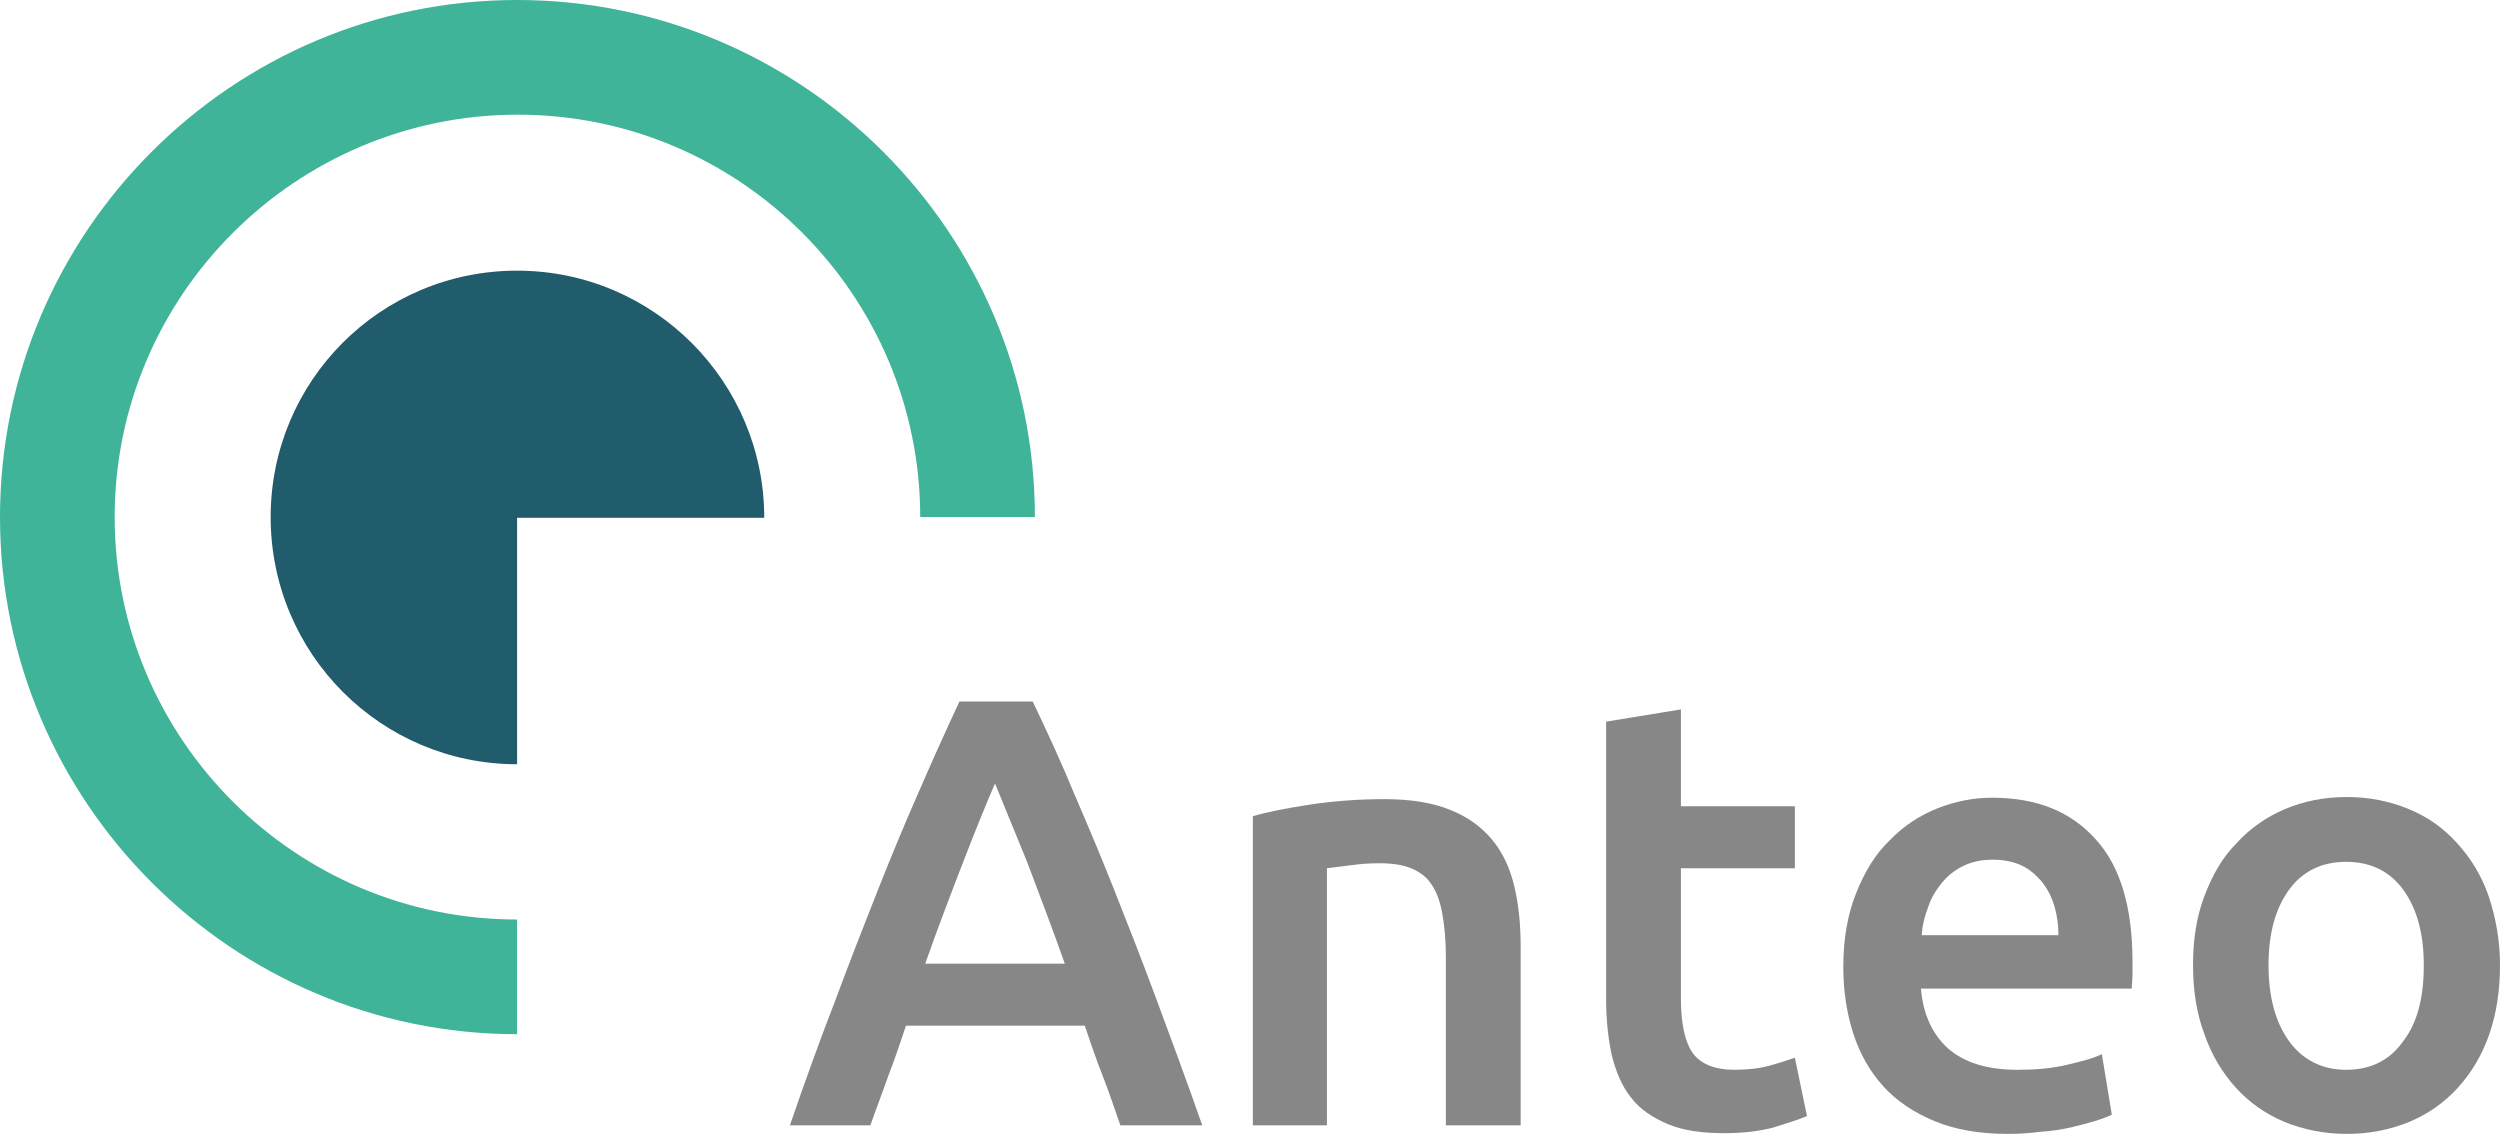
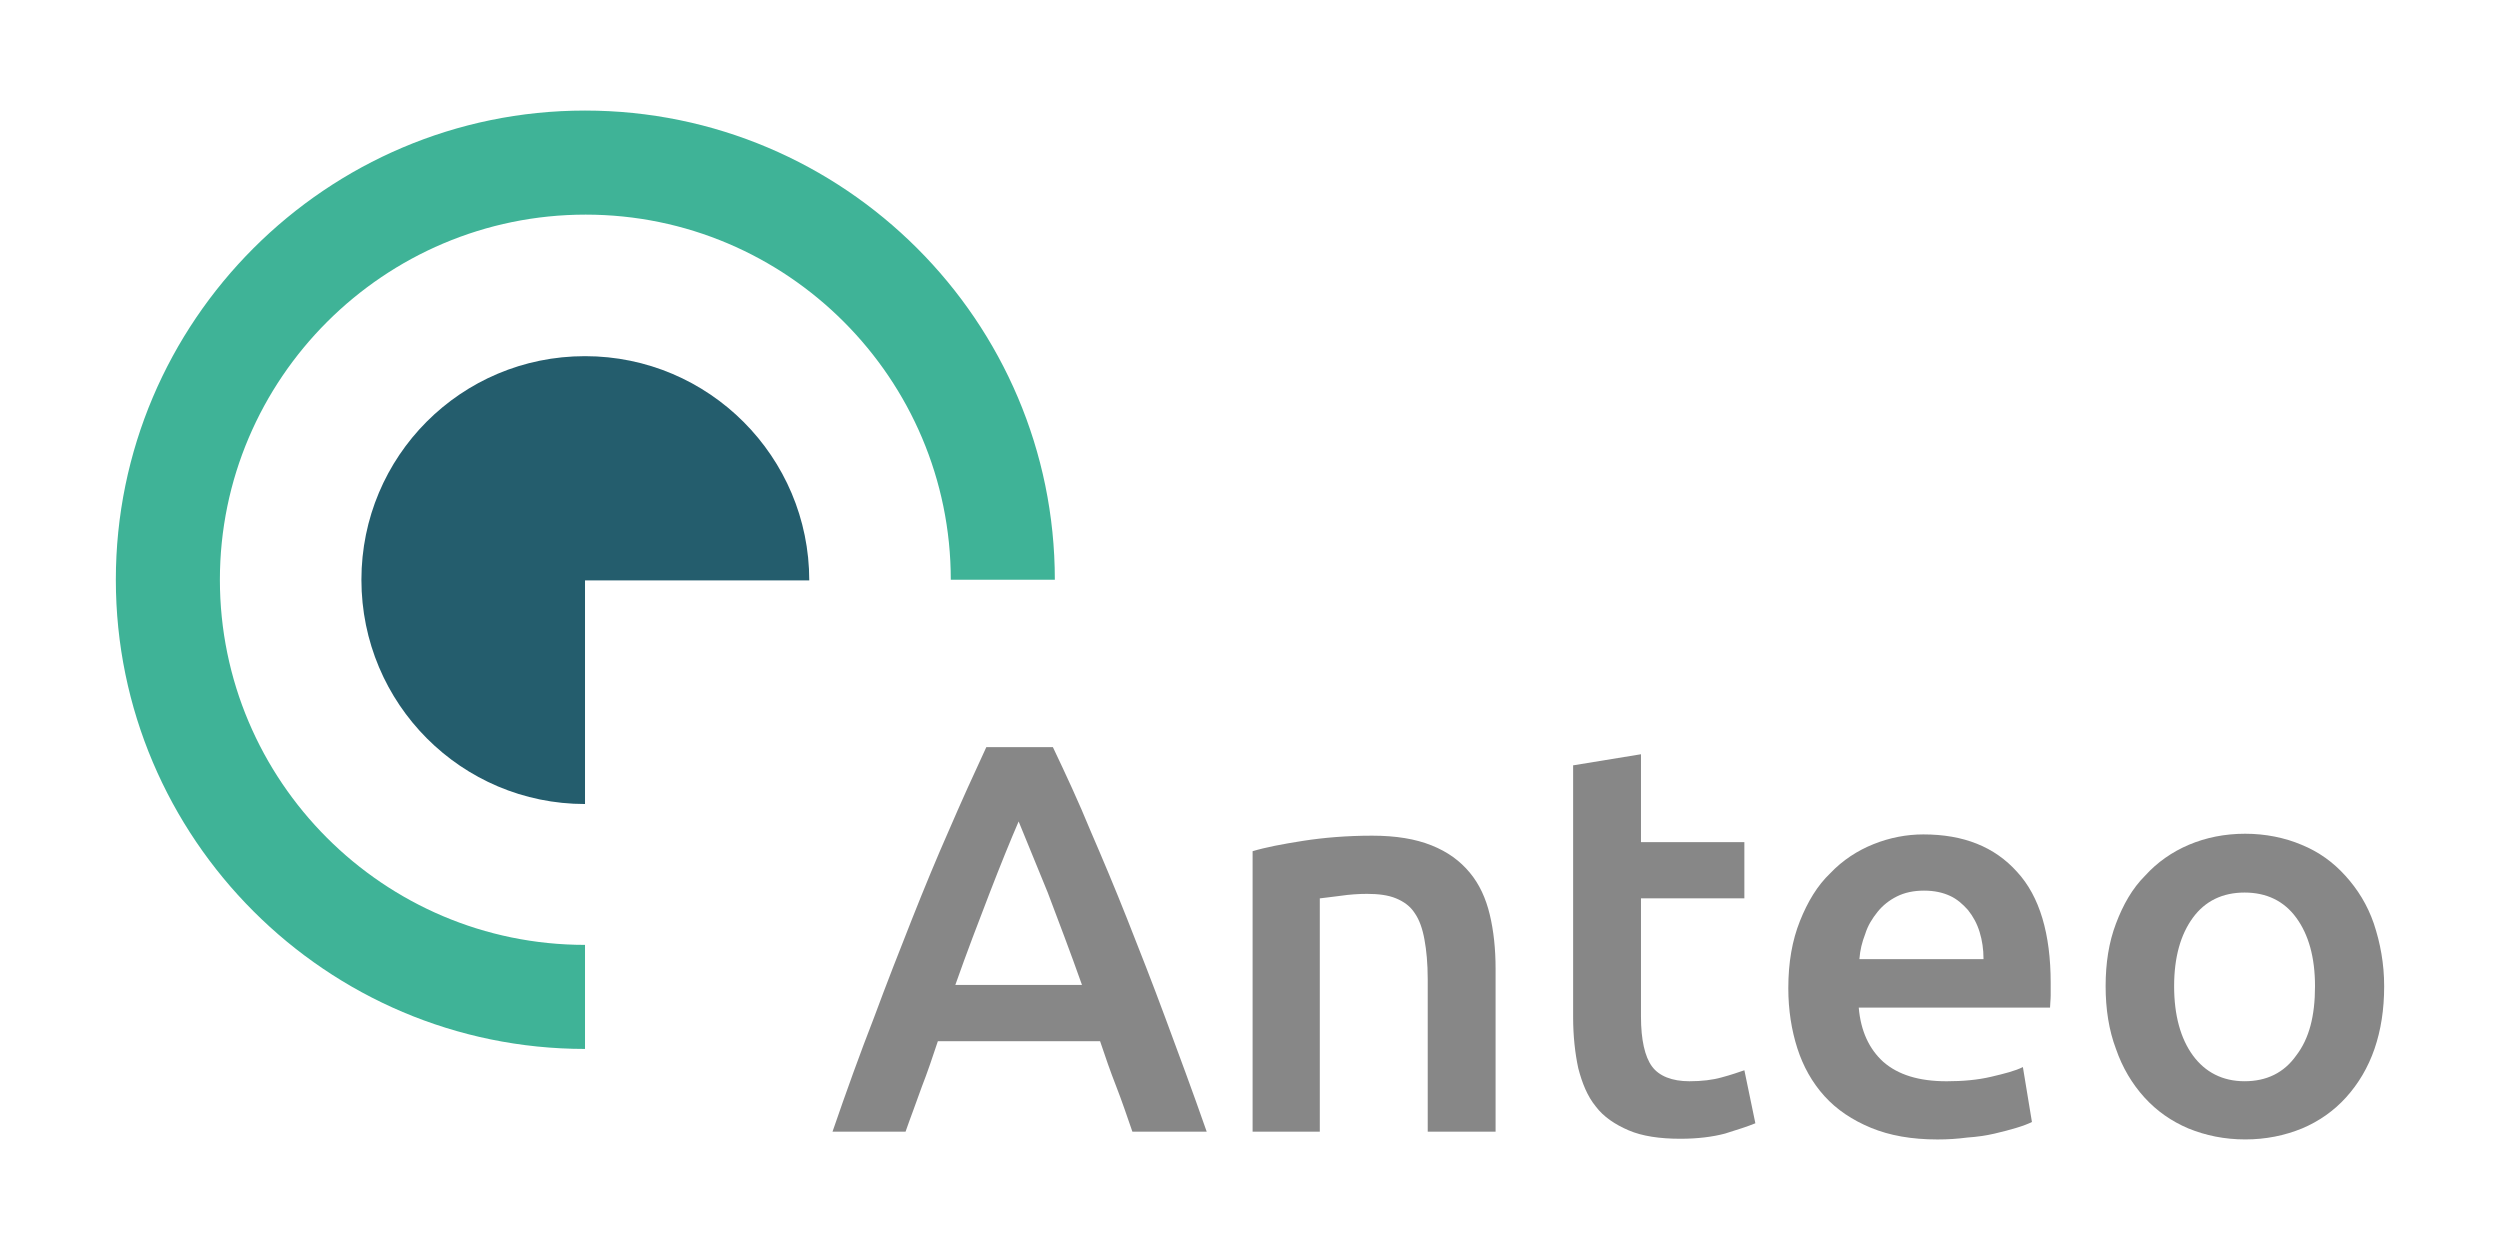
- <svg xmlns="http://www.w3.org/2000/svg" version="1.1" id="Layer_1" x="0px" y="0px" width="351px" height="159.2px" viewBox="0 0 351 159.2" style="enable-background:new 0 0 351 159.2;" xml:space="preserve">
-   <style type="text/css">
- 	.st0{fill:#878787;}
- 	.st1{fill:#3FB498;}
- 	.st2{fill:#205C6C;}
- </style>
+ <svg xmlns="http://www.w3.org/2000/svg" version="1.1" id="Layer_1" x="0px" y="0px" width="200px" height="100px" viewBox="0 0 200 100" enable-background="new 0 0 200 100" xml:space="preserve">
  <g>
    <g>
      <g>
-         <path class="st0" d="M157.3,158c-0.8-2.3-1.6-4.7-2.5-7c-0.9-2.3-1.7-4.6-2.5-7h-25.1c-0.8,2.4-1.6,4.8-2.5,7.1     c-0.8,2.3-1.7,4.6-2.5,6.9h-11.3c2.2-6.4,4.3-12.2,6.4-17.6c2-5.4,4-10.5,5.9-15.3c1.9-4.8,3.8-9.4,5.7-13.7     c1.9-4.4,3.8-8.6,5.8-12.9h10.3c2,4.2,4,8.5,5.8,12.9c1.9,4.4,3.8,8.9,5.7,13.7c1.9,4.8,3.9,9.9,5.9,15.3     c2,5.4,4.2,11.3,6.4,17.6H157.3z M139.7,110c-1.3,3-2.8,6.7-4.5,11.1c-1.7,4.4-3.5,9.1-5.3,14.2h19.6c-1.8-5.1-3.6-9.8-5.3-14.3     C142.4,116.6,140.9,112.9,139.7,110z" />
-         <path class="st0" d="M175.9,114.6c2-0.6,4.6-1.1,7.8-1.6c3.2-0.5,6.8-0.8,10.7-0.8c3.7,0,6.7,0.5,9.2,1.5c2.5,1,4.4,2.4,5.9,4.2     c1.5,1.8,2.5,4,3.1,6.5c0.6,2.5,0.9,5.3,0.9,8.4V158H203v-23.6c0-2.4-0.2-4.5-0.5-6.1c-0.3-1.7-0.8-3.1-1.5-4.1     c-0.7-1.1-1.7-1.8-2.9-2.3c-1.2-0.5-2.7-0.7-4.5-0.7c-1.3,0-2.7,0.1-4.1,0.3c-1.4,0.2-2.5,0.3-3.2,0.4V158h-10.4V114.6z" />
-         <path class="st0" d="M225.6,101.3l10.4-1.7v13.6h16v8.7h-16v18.3c0,3.6,0.6,6.2,1.7,7.7c1.1,1.5,3.1,2.3,5.8,2.3     c1.9,0,3.6-0.2,5-0.6c1.5-0.4,2.6-0.8,3.5-1.1l1.7,8.2c-1.2,0.5-2.8,1-4.7,1.6c-1.9,0.5-4.2,0.8-6.9,0.8c-3.2,0-5.9-0.4-8-1.3     c-2.1-0.9-3.9-2.1-5.1-3.7c-1.3-1.6-2.1-3.6-2.7-5.9c-0.5-2.3-0.8-5-0.8-7.9V101.3z" />
-         <path class="st0" d="M258.8,135.8c0-4,0.6-7.4,1.8-10.4c1.2-3,2.7-5.5,4.7-7.4c1.9-2,4.2-3.5,6.7-4.5c2.5-1,5.1-1.5,7.7-1.5     c6.2,0,11,1.9,14.5,5.8c3.5,3.8,5.2,9.6,5.2,17.2c0,0.6,0,1.2,0,1.9c0,0.7-0.1,1.4-0.1,1.9h-29.6c0.3,3.6,1.6,6.4,3.8,8.4     c2.3,2,5.5,3,9.8,3c2.5,0,4.8-0.2,6.9-0.7c2.1-0.5,3.7-0.9,4.9-1.5l1.4,8.5c-0.6,0.3-1.4,0.6-2.4,0.9c-1,0.3-2.1,0.6-3.4,0.9     c-1.3,0.3-2.7,0.5-4.2,0.6c-1.5,0.2-3,0.3-4.6,0.3c-4,0-7.4-0.6-10.3-1.8c-2.9-1.2-5.3-2.8-7.2-4.9c-1.9-2.1-3.3-4.6-4.2-7.4     C259.3,142.3,258.8,139.2,258.8,135.8z M289,131.2c0-1.4-0.2-2.8-0.6-4.1c-0.4-1.3-1-2.4-1.8-3.4c-0.8-0.9-1.7-1.7-2.8-2.2     c-1.1-0.5-2.4-0.8-4-0.8c-1.6,0-3,0.3-4.2,0.9c-1.2,0.6-2.2,1.4-3,2.4c-0.8,1-1.5,2.1-1.9,3.4c-0.5,1.3-0.8,2.5-0.9,3.9H289z" />
-         <path class="st0" d="M351,135.5c0,3.6-0.5,6.8-1.5,9.7c-1,2.9-2.5,5.4-4.4,7.5c-1.9,2.1-4.2,3.7-6.8,4.8     c-2.7,1.1-5.6,1.7-8.8,1.7c-3.2,0-6.1-0.6-8.8-1.7c-2.6-1.1-4.9-2.7-6.8-4.8c-1.9-2.1-3.4-4.6-4.4-7.5c-1.1-2.9-1.6-6.2-1.6-9.7     c0-3.6,0.5-6.8,1.6-9.7c1.1-2.9,2.5-5.4,4.5-7.4c1.9-2.1,4.2-3.7,6.8-4.8c2.6-1.1,5.5-1.7,8.7-1.7c3.1,0,6.1,0.6,8.7,1.7     c2.7,1.1,4.9,2.7,6.8,4.8c1.9,2.1,3.4,4.5,4.4,7.4C350.4,128.8,351,132,351,135.5z M340.3,135.5c0-4.5-1-8-2.9-10.6     c-1.9-2.6-4.6-3.9-8-3.9c-3.4,0-6.1,1.3-8,3.9c-1.9,2.6-2.9,6.1-2.9,10.6c0,4.5,1,8.1,2.9,10.7c1.9,2.6,4.6,4,8,4     c3.4,0,6.1-1.3,8-4C339.4,143.6,340.3,140.1,340.3,135.5z" />
-       </g>
-     </g>
-     <g>
-       <g>
-         <path class="st1" d="M145.3,72.6h-16.1c0-31.1-25.3-56.5-56.5-56.5S16.1,41.5,16.1,72.6s25.3,56.5,56.5,56.5v16.1     c-40,0-72.6-32.6-72.6-72.6C0,32.6,32.6,0,72.6,0C112.7,0,145.3,32.6,145.3,72.6z" />
+         <g>
+           <path fill="#878787" d="M90.591,90.533c-0.414-1.189-0.827-2.43-1.293-3.619c-0.465-1.189-0.878-2.379-1.292-3.619H75.029      c-0.413,1.24-0.827,2.482-1.293,3.67c-0.414,1.189-0.879,2.379-1.292,3.568h-5.843c1.138-3.309,2.224-6.309,3.31-9.1      c1.033-2.791,2.067-5.428,3.05-7.91c0.982-2.48,1.964-4.859,2.947-7.082c0.981-2.275,1.965-4.447,2.998-6.67h5.325      c1.034,2.172,2.068,4.395,2.999,6.67c0.982,2.273,1.965,4.602,2.946,7.082c0.983,2.482,2.017,5.119,3.051,7.91      s2.171,5.842,3.309,9.1H90.591z M81.491,65.717c-0.672,1.551-1.447,3.465-2.326,5.738c-0.879,2.275-1.809,4.705-2.74,7.342      h10.134c-0.931-2.637-1.862-5.066-2.74-7.393C82.888,69.129,82.112,67.217,81.491,65.717z" />
+           <path fill="#878787" d="M100.207,68.096c1.034-0.311,2.378-0.568,4.032-0.828c1.655-0.258,3.516-0.414,5.532-0.414      c1.912,0,3.463,0.26,4.756,0.777s2.274,1.24,3.05,2.172c0.776,0.93,1.294,2.066,1.603,3.359c0.311,1.293,0.467,2.74,0.467,4.342      v13.029h-5.429V78.332c0-1.24-0.104-2.326-0.259-3.154c-0.155-0.879-0.414-1.602-0.775-2.119c-0.362-0.568-0.879-0.93-1.5-1.189      c-0.619-0.258-1.396-0.361-2.326-0.361c-0.672,0-1.396,0.051-2.12,0.156c-0.724,0.102-1.292,0.154-1.654,0.205v18.664h-5.376      V68.096L100.207,68.096z" />
+           <path fill="#878787" d="M125.901,61.219l5.377-0.879v7.033h8.271v4.496h-8.271v9.461c0,1.861,0.311,3.205,0.879,3.982      c0.569,0.775,1.603,1.188,2.999,1.188c0.981,0,1.861-0.104,2.585-0.311c0.774-0.205,1.344-0.412,1.809-0.568l0.879,4.24      c-0.619,0.258-1.446,0.518-2.43,0.826c-0.981,0.26-2.171,0.414-3.567,0.414c-1.653,0-3.05-0.207-4.136-0.672      c-1.085-0.465-2.017-1.086-2.637-1.914c-0.672-0.826-1.086-1.859-1.396-3.049c-0.258-1.189-0.413-2.586-0.413-4.084V61.219      H125.901z" />
+           <path fill="#878787" d="M143.065,79.055c0-2.066,0.312-3.824,0.931-5.375c0.621-1.551,1.396-2.844,2.431-3.826      c0.982-1.035,2.171-1.811,3.463-2.326c1.294-0.518,2.637-0.775,3.981-0.775c3.206,0,5.688,0.982,7.496,2.998      c1.811,1.965,2.688,4.963,2.688,8.893c0,0.311,0,0.621,0,0.982s-0.052,0.725-0.052,0.982h-15.303      c0.155,1.861,0.827,3.309,1.965,4.342c1.188,1.035,2.844,1.551,5.066,1.551c1.292,0,2.481-0.104,3.567-0.361      s1.913-0.465,2.533-0.775l0.724,4.395c-0.31,0.154-0.724,0.311-1.241,0.467c-0.517,0.154-1.085,0.309-1.757,0.463      c-0.672,0.156-1.396,0.26-2.172,0.313c-0.775,0.102-1.552,0.154-2.378,0.154c-2.068,0-3.825-0.311-5.325-0.93      c-1.499-0.621-2.74-1.449-3.723-2.535s-1.706-2.377-2.171-3.826C143.324,82.416,143.065,80.814,143.065,79.055z M158.68,76.678      c0-0.725-0.104-1.447-0.311-2.119c-0.207-0.674-0.517-1.24-0.931-1.758c-0.414-0.467-0.879-0.879-1.447-1.137      c-0.569-0.26-1.24-0.414-2.068-0.414c-0.827,0-1.551,0.154-2.172,0.465c-0.62,0.309-1.137,0.725-1.551,1.24      c-0.413,0.518-0.775,1.086-0.981,1.758c-0.259,0.672-0.413,1.293-0.467,2.016h9.928V76.678z" />
+           <path fill="#878787" d="M190.733,78.9c0,1.861-0.259,3.516-0.775,5.016c-0.517,1.498-1.292,2.791-2.275,3.877      c-0.981,1.086-2.171,1.912-3.516,2.482c-1.396,0.568-2.895,0.879-4.549,0.879s-3.153-0.311-4.55-0.879      c-1.345-0.57-2.533-1.396-3.516-2.482s-1.758-2.379-2.274-3.877c-0.569-1.5-0.828-3.205-0.828-5.016      c0-1.861,0.259-3.516,0.828-5.016c0.568-1.498,1.292-2.791,2.325-3.824c0.983-1.086,2.173-1.912,3.516-2.482      c1.346-0.568,2.845-0.879,4.499-0.879c1.603,0,3.153,0.311,4.497,0.879c1.396,0.57,2.534,1.396,3.516,2.482      c0.983,1.086,1.759,2.326,2.275,3.824C190.423,75.438,190.733,77.092,190.733,78.9z M185.201,78.9      c0-2.326-0.517-4.137-1.499-5.48c-0.981-1.344-2.378-2.016-4.136-2.016s-3.153,0.672-4.136,2.016s-1.5,3.154-1.5,5.48      s0.518,4.188,1.5,5.533c0.982,1.344,2.378,2.066,4.136,2.066s3.154-0.672,4.136-2.066      C184.736,83.088,185.201,81.279,185.201,78.9z" />
+         </g>
      </g>
      <g>
-         <path class="st2" d="M72.6,107.3V72.7h34.7c0,0,0,0,0,0c0-19.1-15.5-34.7-34.7-34.7S38,53.5,38,72.6     C38,91.8,53.5,107.3,72.6,107.3z" />
+         <g>
+           <path fill="#3FB397" d="M84.387,46.381h-8.324c0-16.079-13.08-29.211-29.21-29.211c-16.131,0-29.262,13.132-29.262,29.211      c0,16.08,13.079,29.21,29.21,29.21v8.324c-20.68,0-37.534-16.855-37.534-37.535c0-20.68,16.854-37.535,37.534-37.535      C67.533,8.847,84.387,25.701,84.387,46.381z" />
+         </g>
+         <g>
+           <path fill="#245D6D" d="M46.801,64.322V46.433h17.94l0,0c0-9.875-8.015-17.94-17.94-17.94s-17.888,8.013-17.888,17.888      C28.913,56.309,36.926,64.322,46.801,64.322z" />
+         </g>
      </g>
    </g>
  </g>
</svg>
